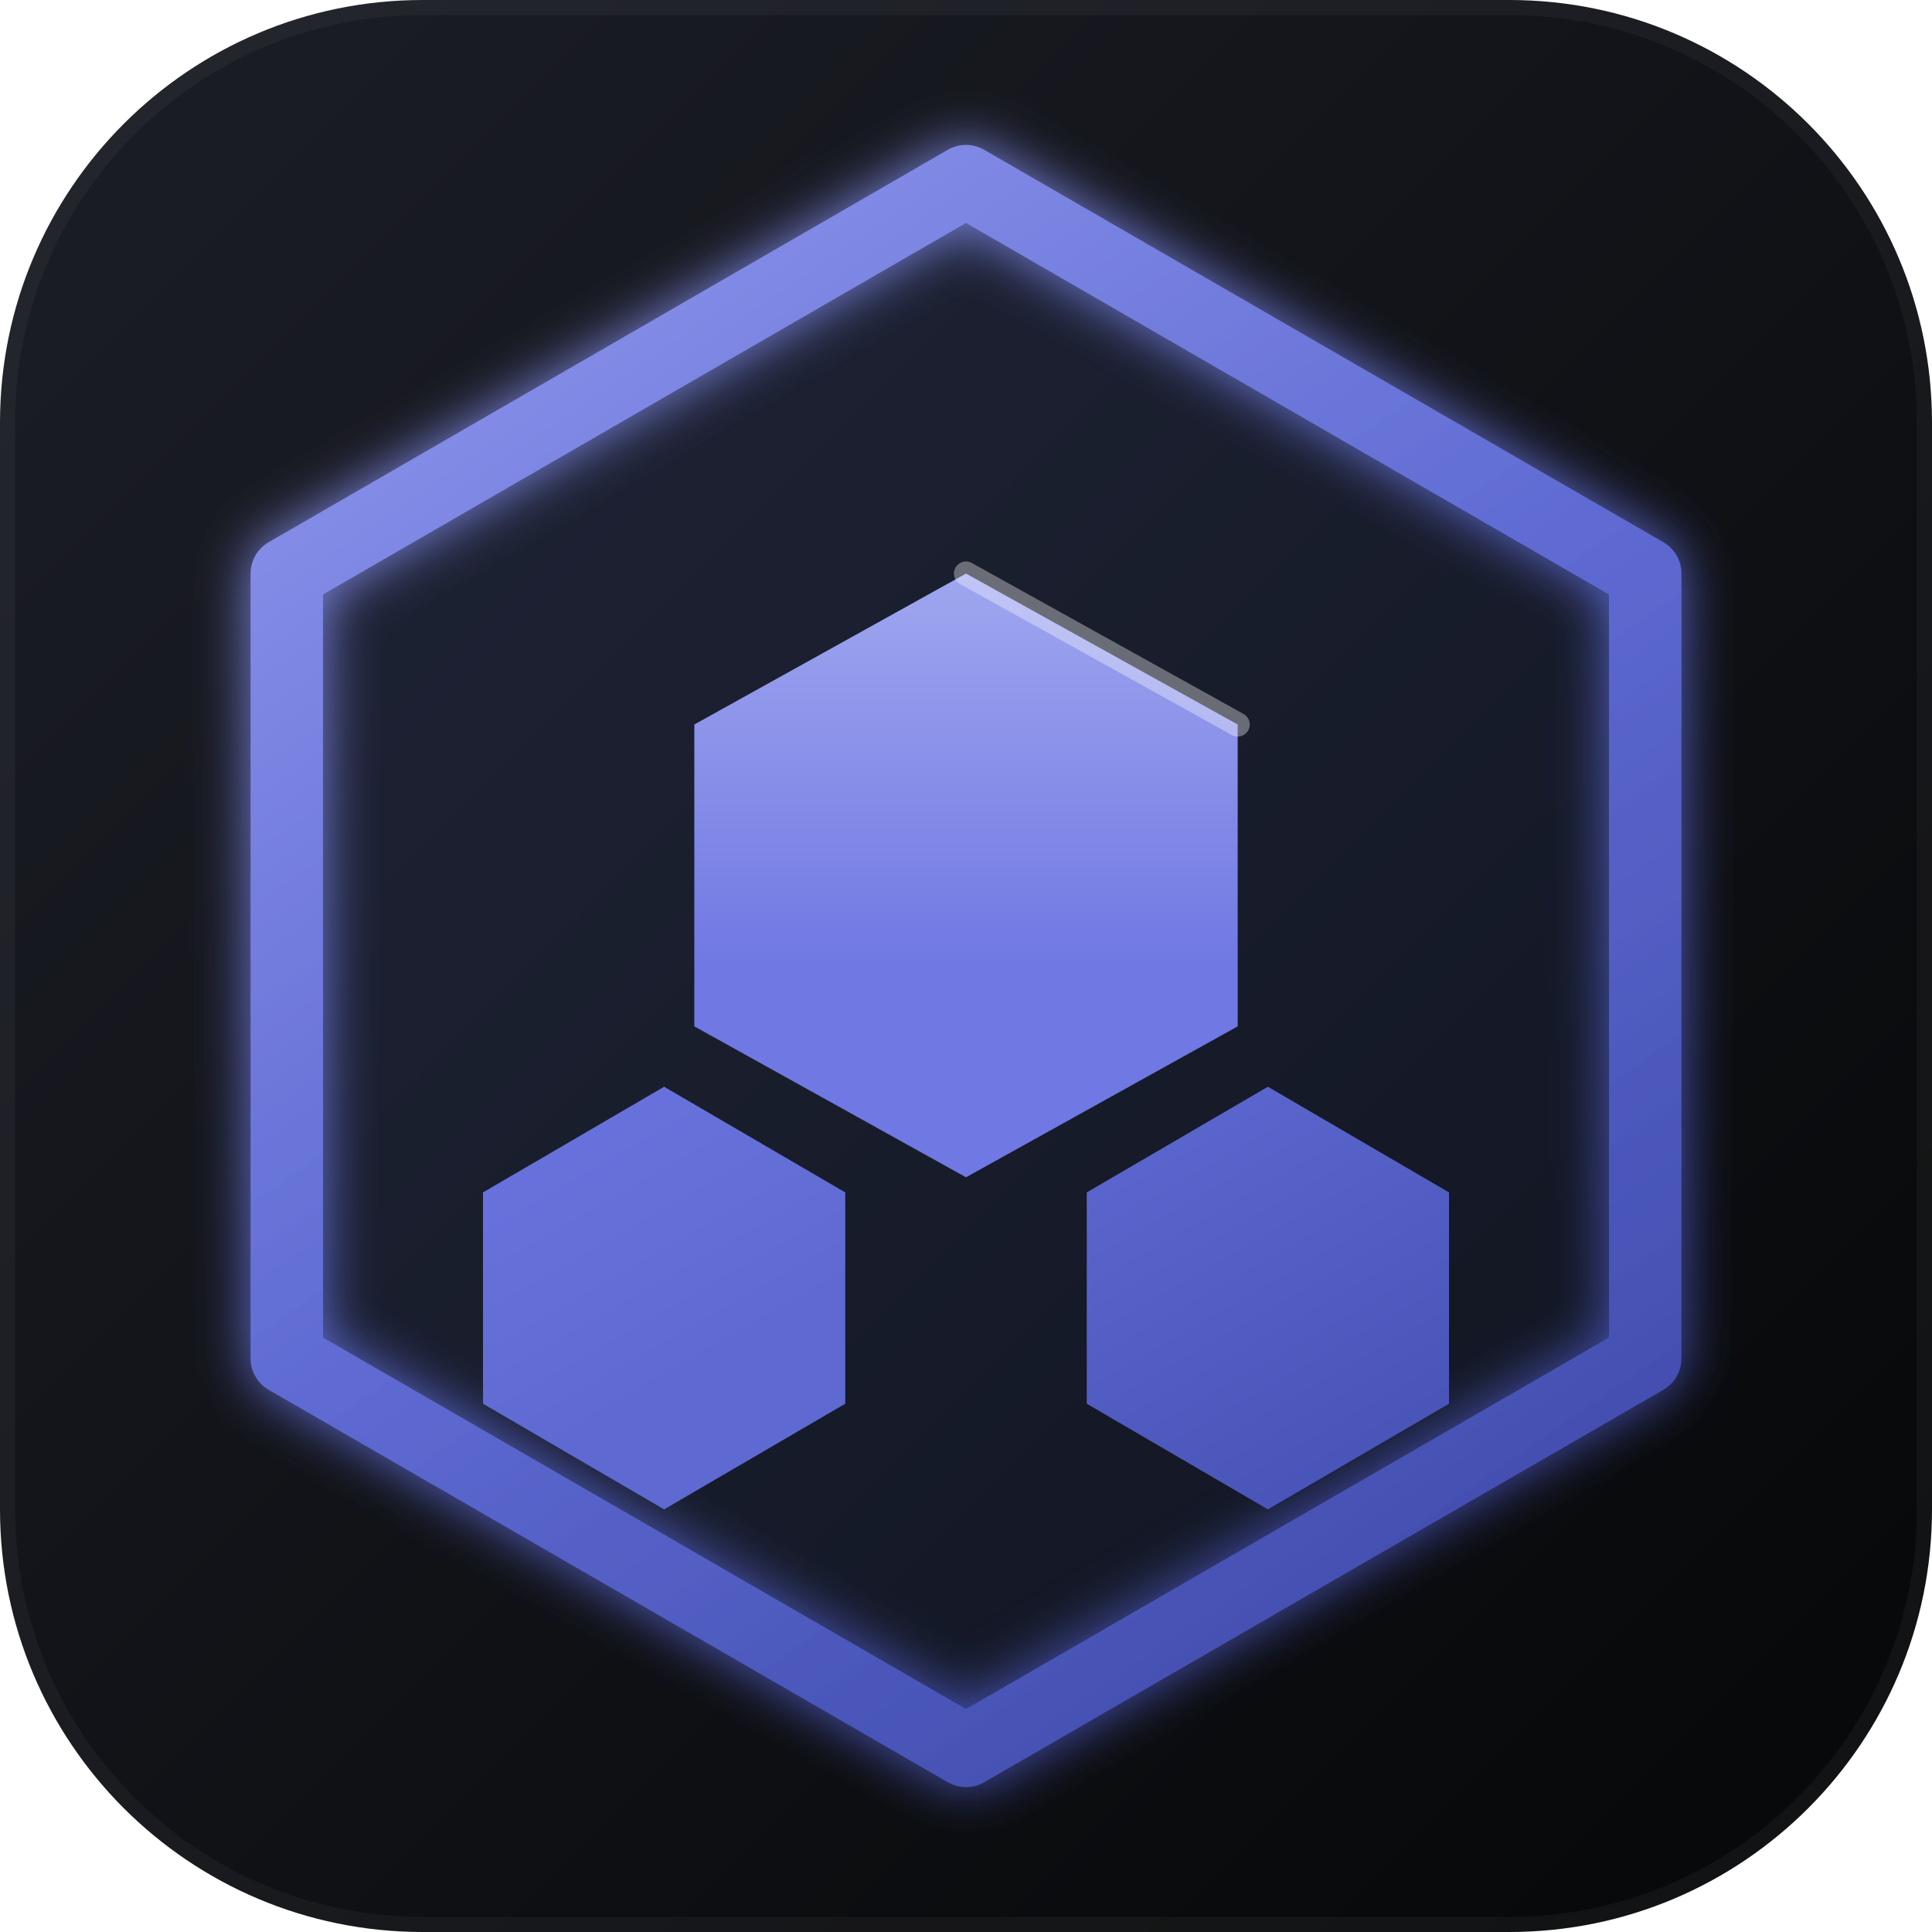
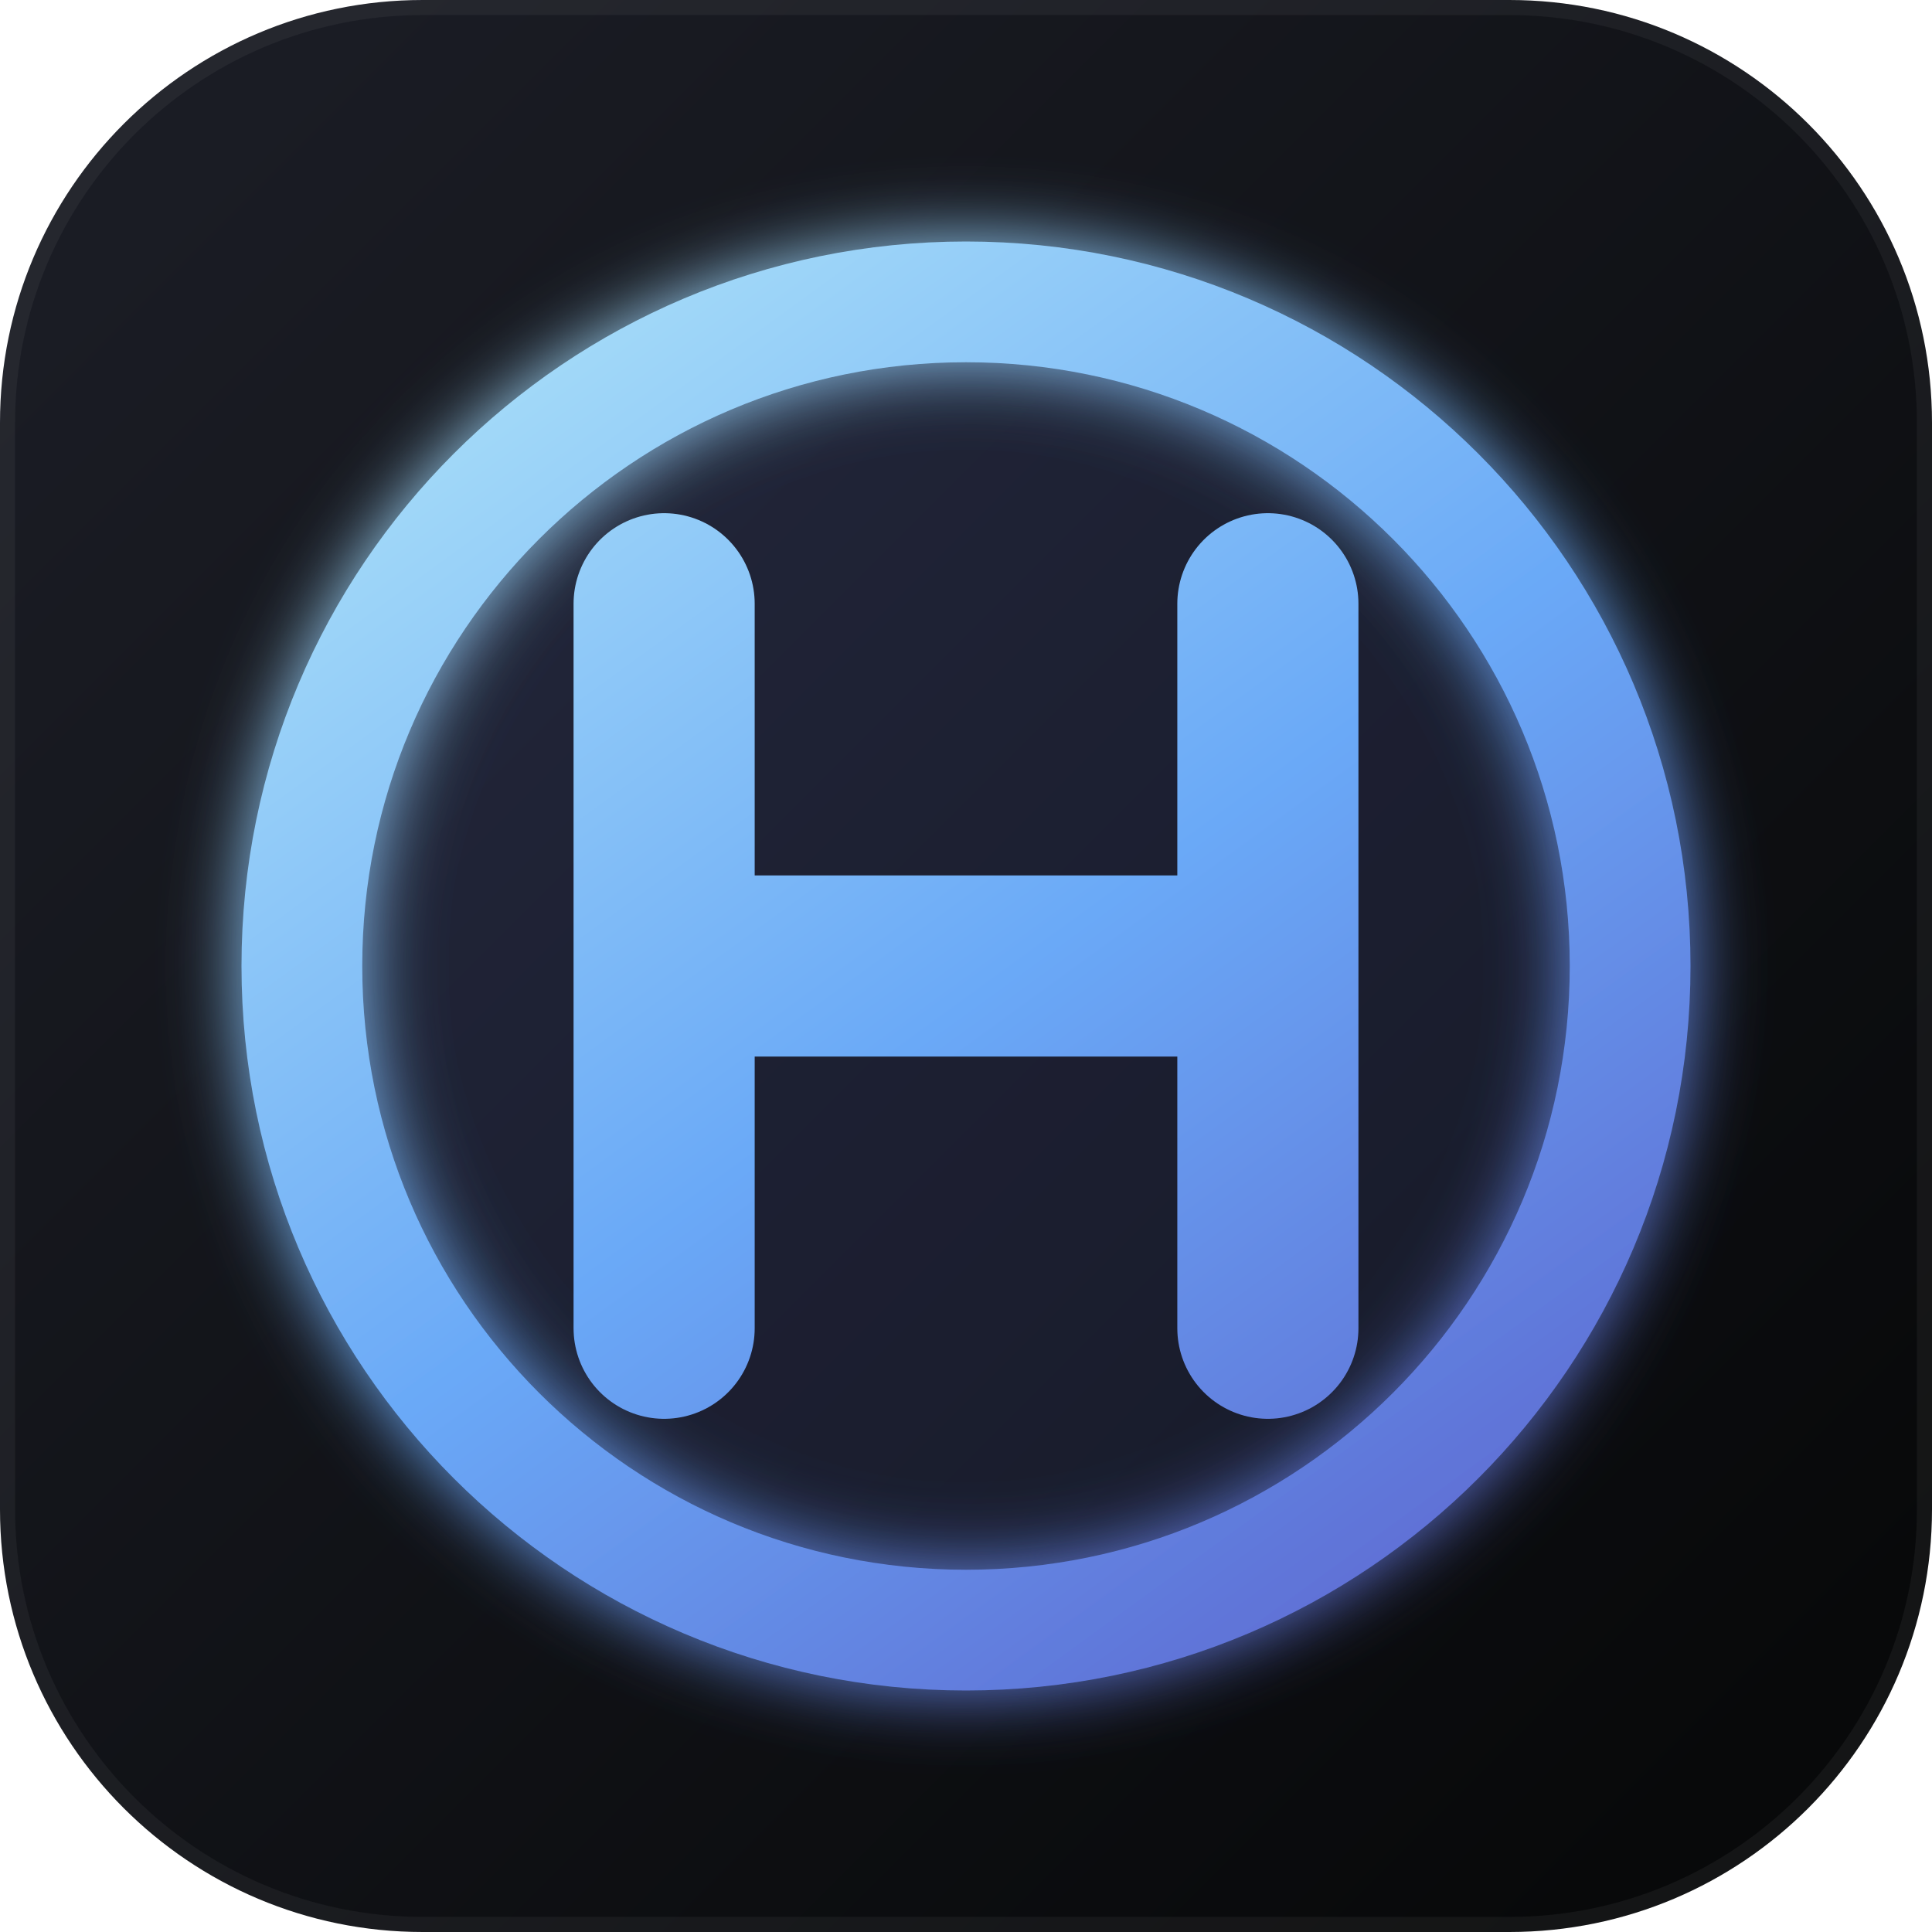
- <svg xmlns="http://www.w3.org/2000/svg" viewBox="0 0 64 64" role="img" aria-label="Hive">
+ <svg xmlns="http://www.w3.org/2000/svg" viewBox="0 0 64 64" role="img" aria-label="HippoTeam">
  <defs>
    <linearGradient id="bg" x1="6" y1="6" x2="58" y2="58" gradientUnits="userSpaceOnUse">
      <stop stop-color="#1a1c24" />
      <stop offset="1" stop-color="#08090a" />
    </linearGradient>
-     <linearGradient id="ring" x1="14" y1="6" x2="50" y2="58" gradientUnits="userSpaceOnUse">
-       <stop stop-color="#8d95ec" />
-       <stop offset="0.5" stop-color="#5e6ad2" />
-       <stop offset="1" stop-color="#3d48a8" />
-     </linearGradient>
-     <linearGradient id="cell-top" x1="32" y1="18" x2="32" y2="32" gradientUnits="userSpaceOnUse">
-       <stop stop-color="#a3aaf0" />
-       <stop offset="1" stop-color="#7078e3" />
-     </linearGradient>
-     <linearGradient id="cell-l" x1="14" y1="32" x2="22" y2="46" gradientUnits="userSpaceOnUse">
-       <stop stop-color="#7078e3" />
+     <linearGradient id="mark" x1="16" y1="10" x2="48" y2="54" gradientUnits="userSpaceOnUse">
+       <stop stop-color="#a8def8" />
+       <stop offset="0.52" stop-color="#6aa9f7" />
      <stop offset="1" stop-color="#5e6ad2" />
    </linearGradient>
-     <linearGradient id="cell-r" x1="42" y1="32" x2="50" y2="46" gradientUnits="userSpaceOnUse">
-       <stop stop-color="#5e6ad2" />
-       <stop offset="1" stop-color="#4954b8" />
-     </linearGradient>
    <filter id="glow" x="-20%" y="-20%" width="140%" height="140%">
-       <feGaussianBlur stdDeviation="0.9" result="b" />
+       <feGaussianBlur stdDeviation="1.2" result="b" />
      <feMerge>
        <feMergeNode in="b" />
        <feMergeNode in="SourceGraphic" />
      </feMerge>
    </filter>
  </defs>
  <rect width="64" height="64" rx="14" fill="url(#bg)" />
-   <rect width="64" height="64" rx="14" fill="none" stroke="rgba(255,255,255,0.04)" />
-   <path d="M32 6 54.5 19v26L32 58 9.5 45V19L32 6Z" fill="rgba(94,106,210,0.06)" stroke="url(#ring)" stroke-width="2.4" stroke-linejoin="round" filter="url(#glow)" />
-   <path d="M32 19 41 24v10l-9 5-9-5V24l9-5Z" fill="url(#cell-top)" />
-   <path d="M22 36 28 39.5v7L22 50l-6-3.5v-7L22 36Z" fill="url(#cell-l)" />
-   <path d="M42 36 48 39.5v7L42 50l-6-3.5v-7L42 36Z" fill="url(#cell-r)" />
-   <path d="M32 19 41 24" stroke="rgba(255,255,255,0.35)" stroke-width="0.8" stroke-linecap="round" />
+   <rect width="64" height="64" rx="14" fill="none" stroke="rgba(255,255,255,0.05)" />
+   <circle cx="32" cy="32" r="22" fill="rgba(94,106,210,0.08)" stroke="url(#mark)" stroke-width="4" filter="url(#glow)" />
+   <path d="M22 20V44M42 20V44M22 32H42" stroke="url(#mark)" stroke-width="6" stroke-linecap="round" stroke-linejoin="round" />
</svg>
